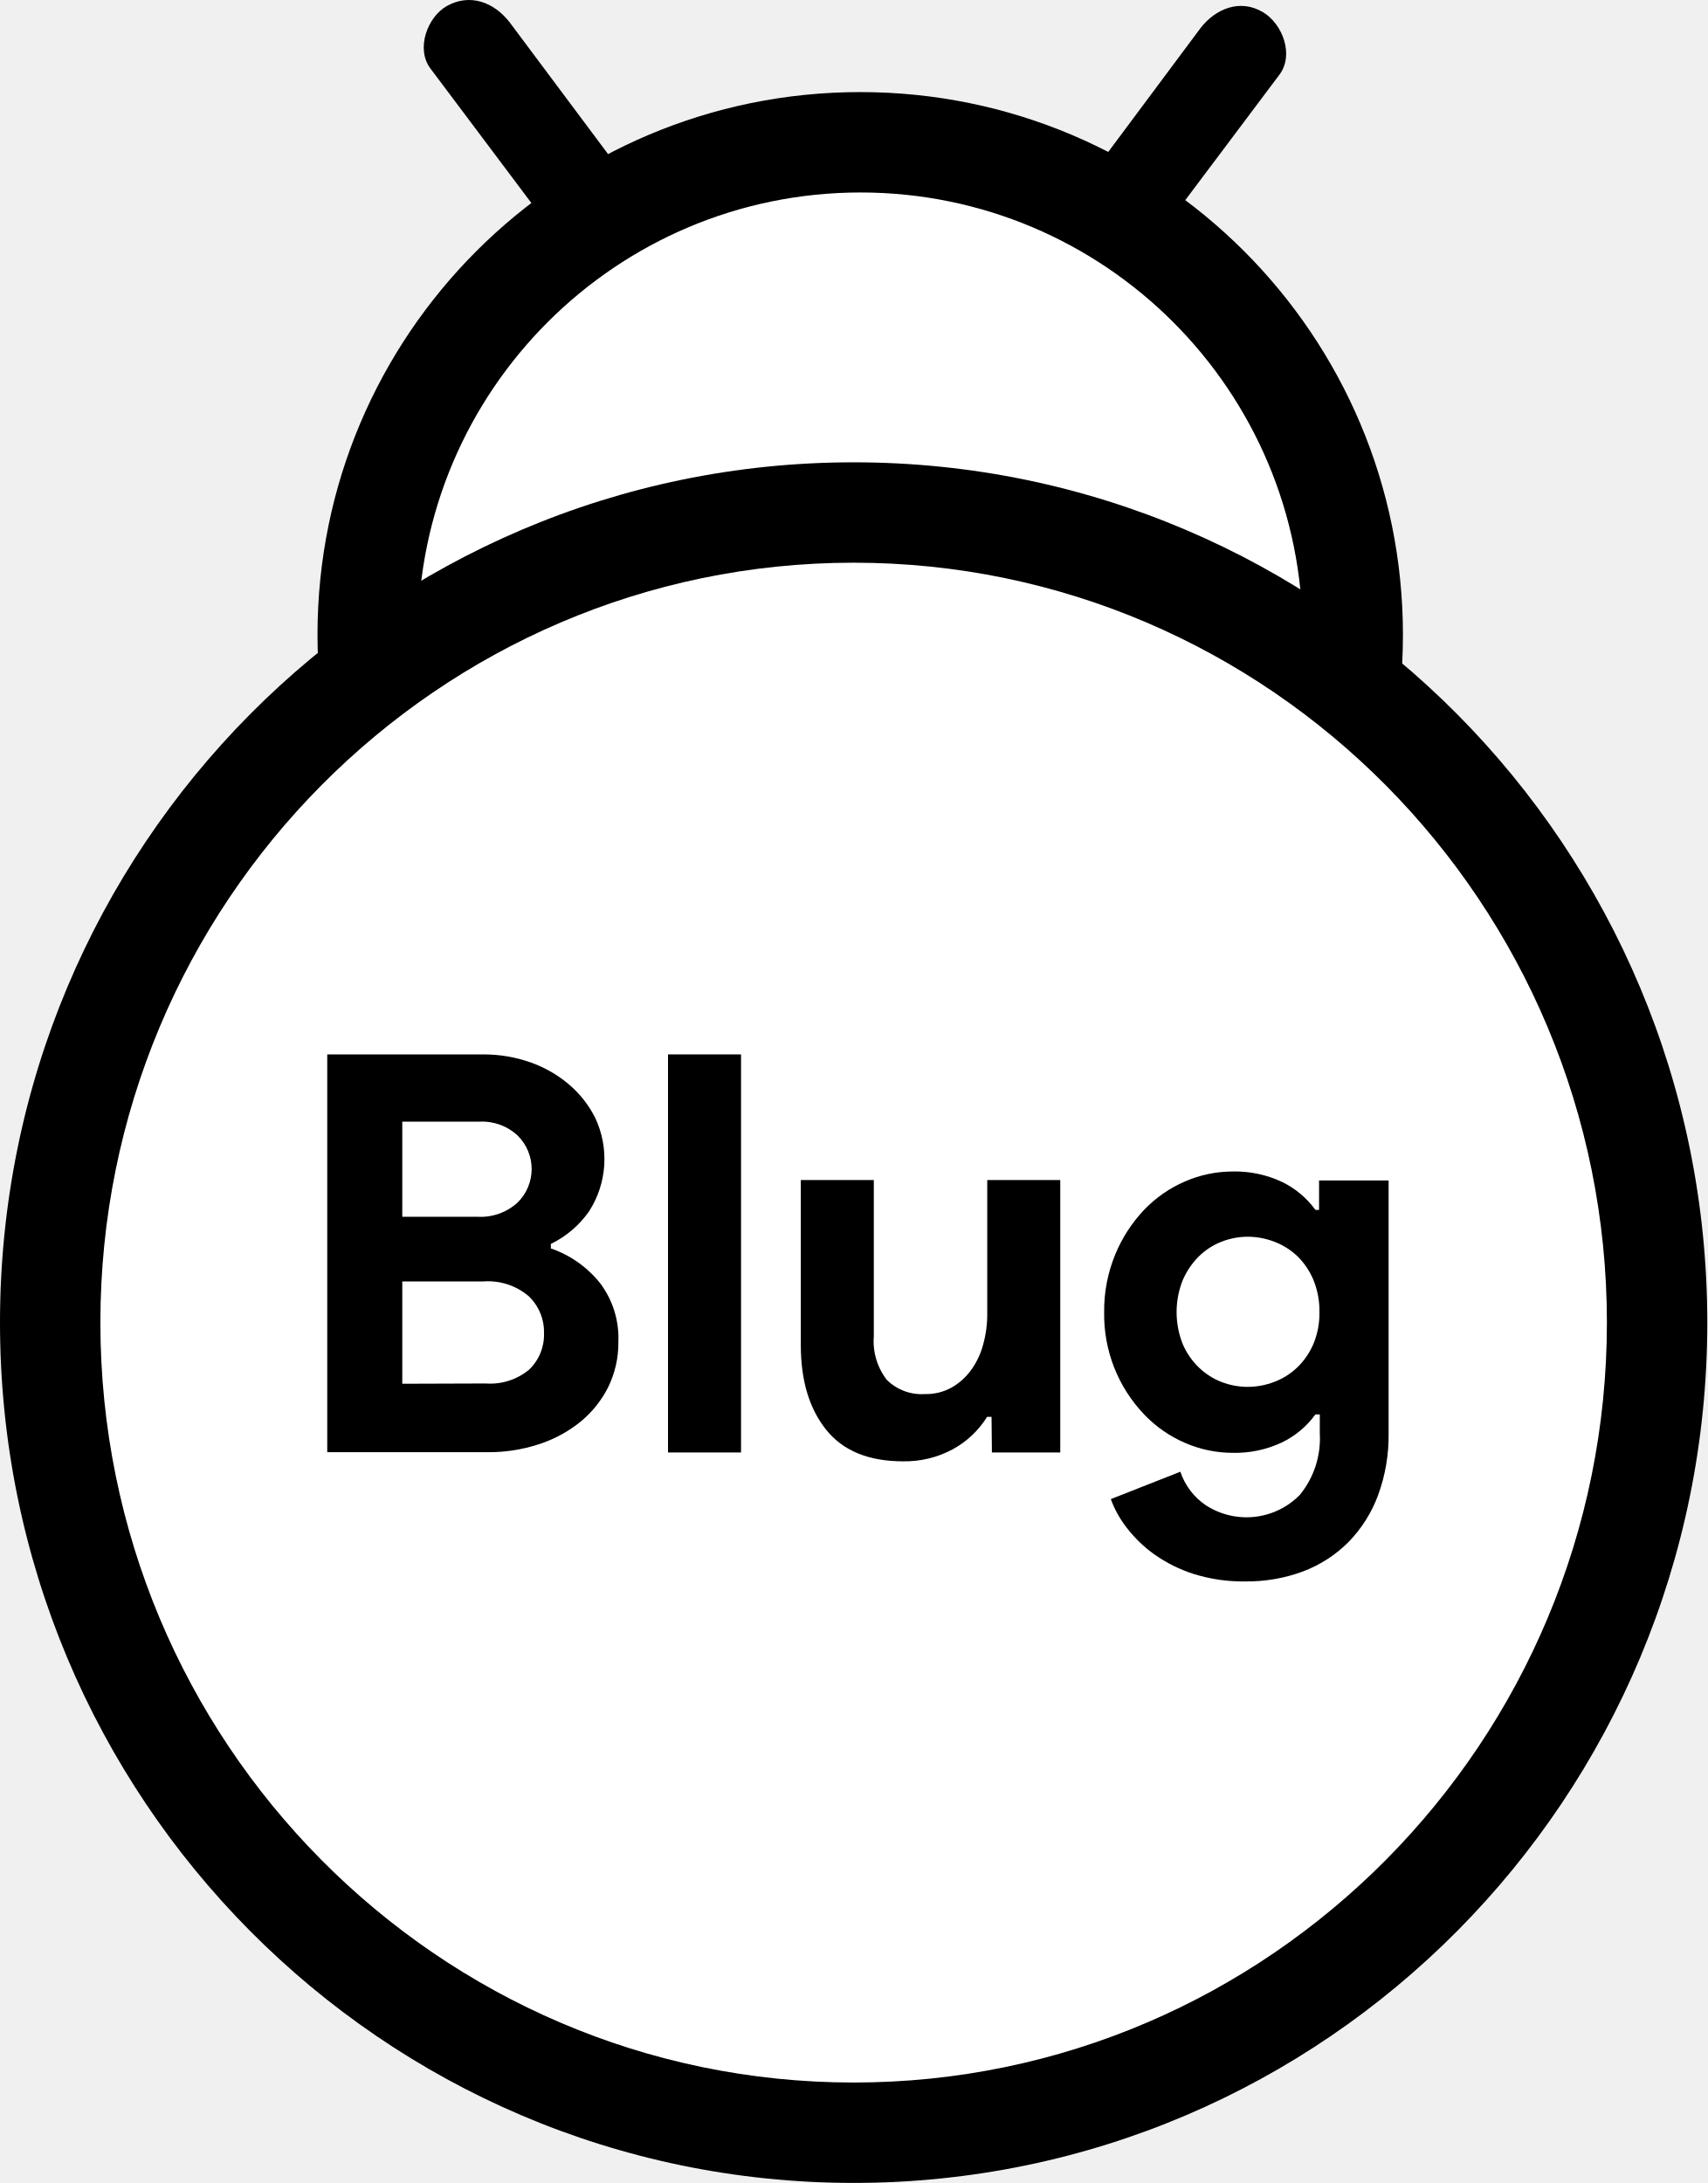
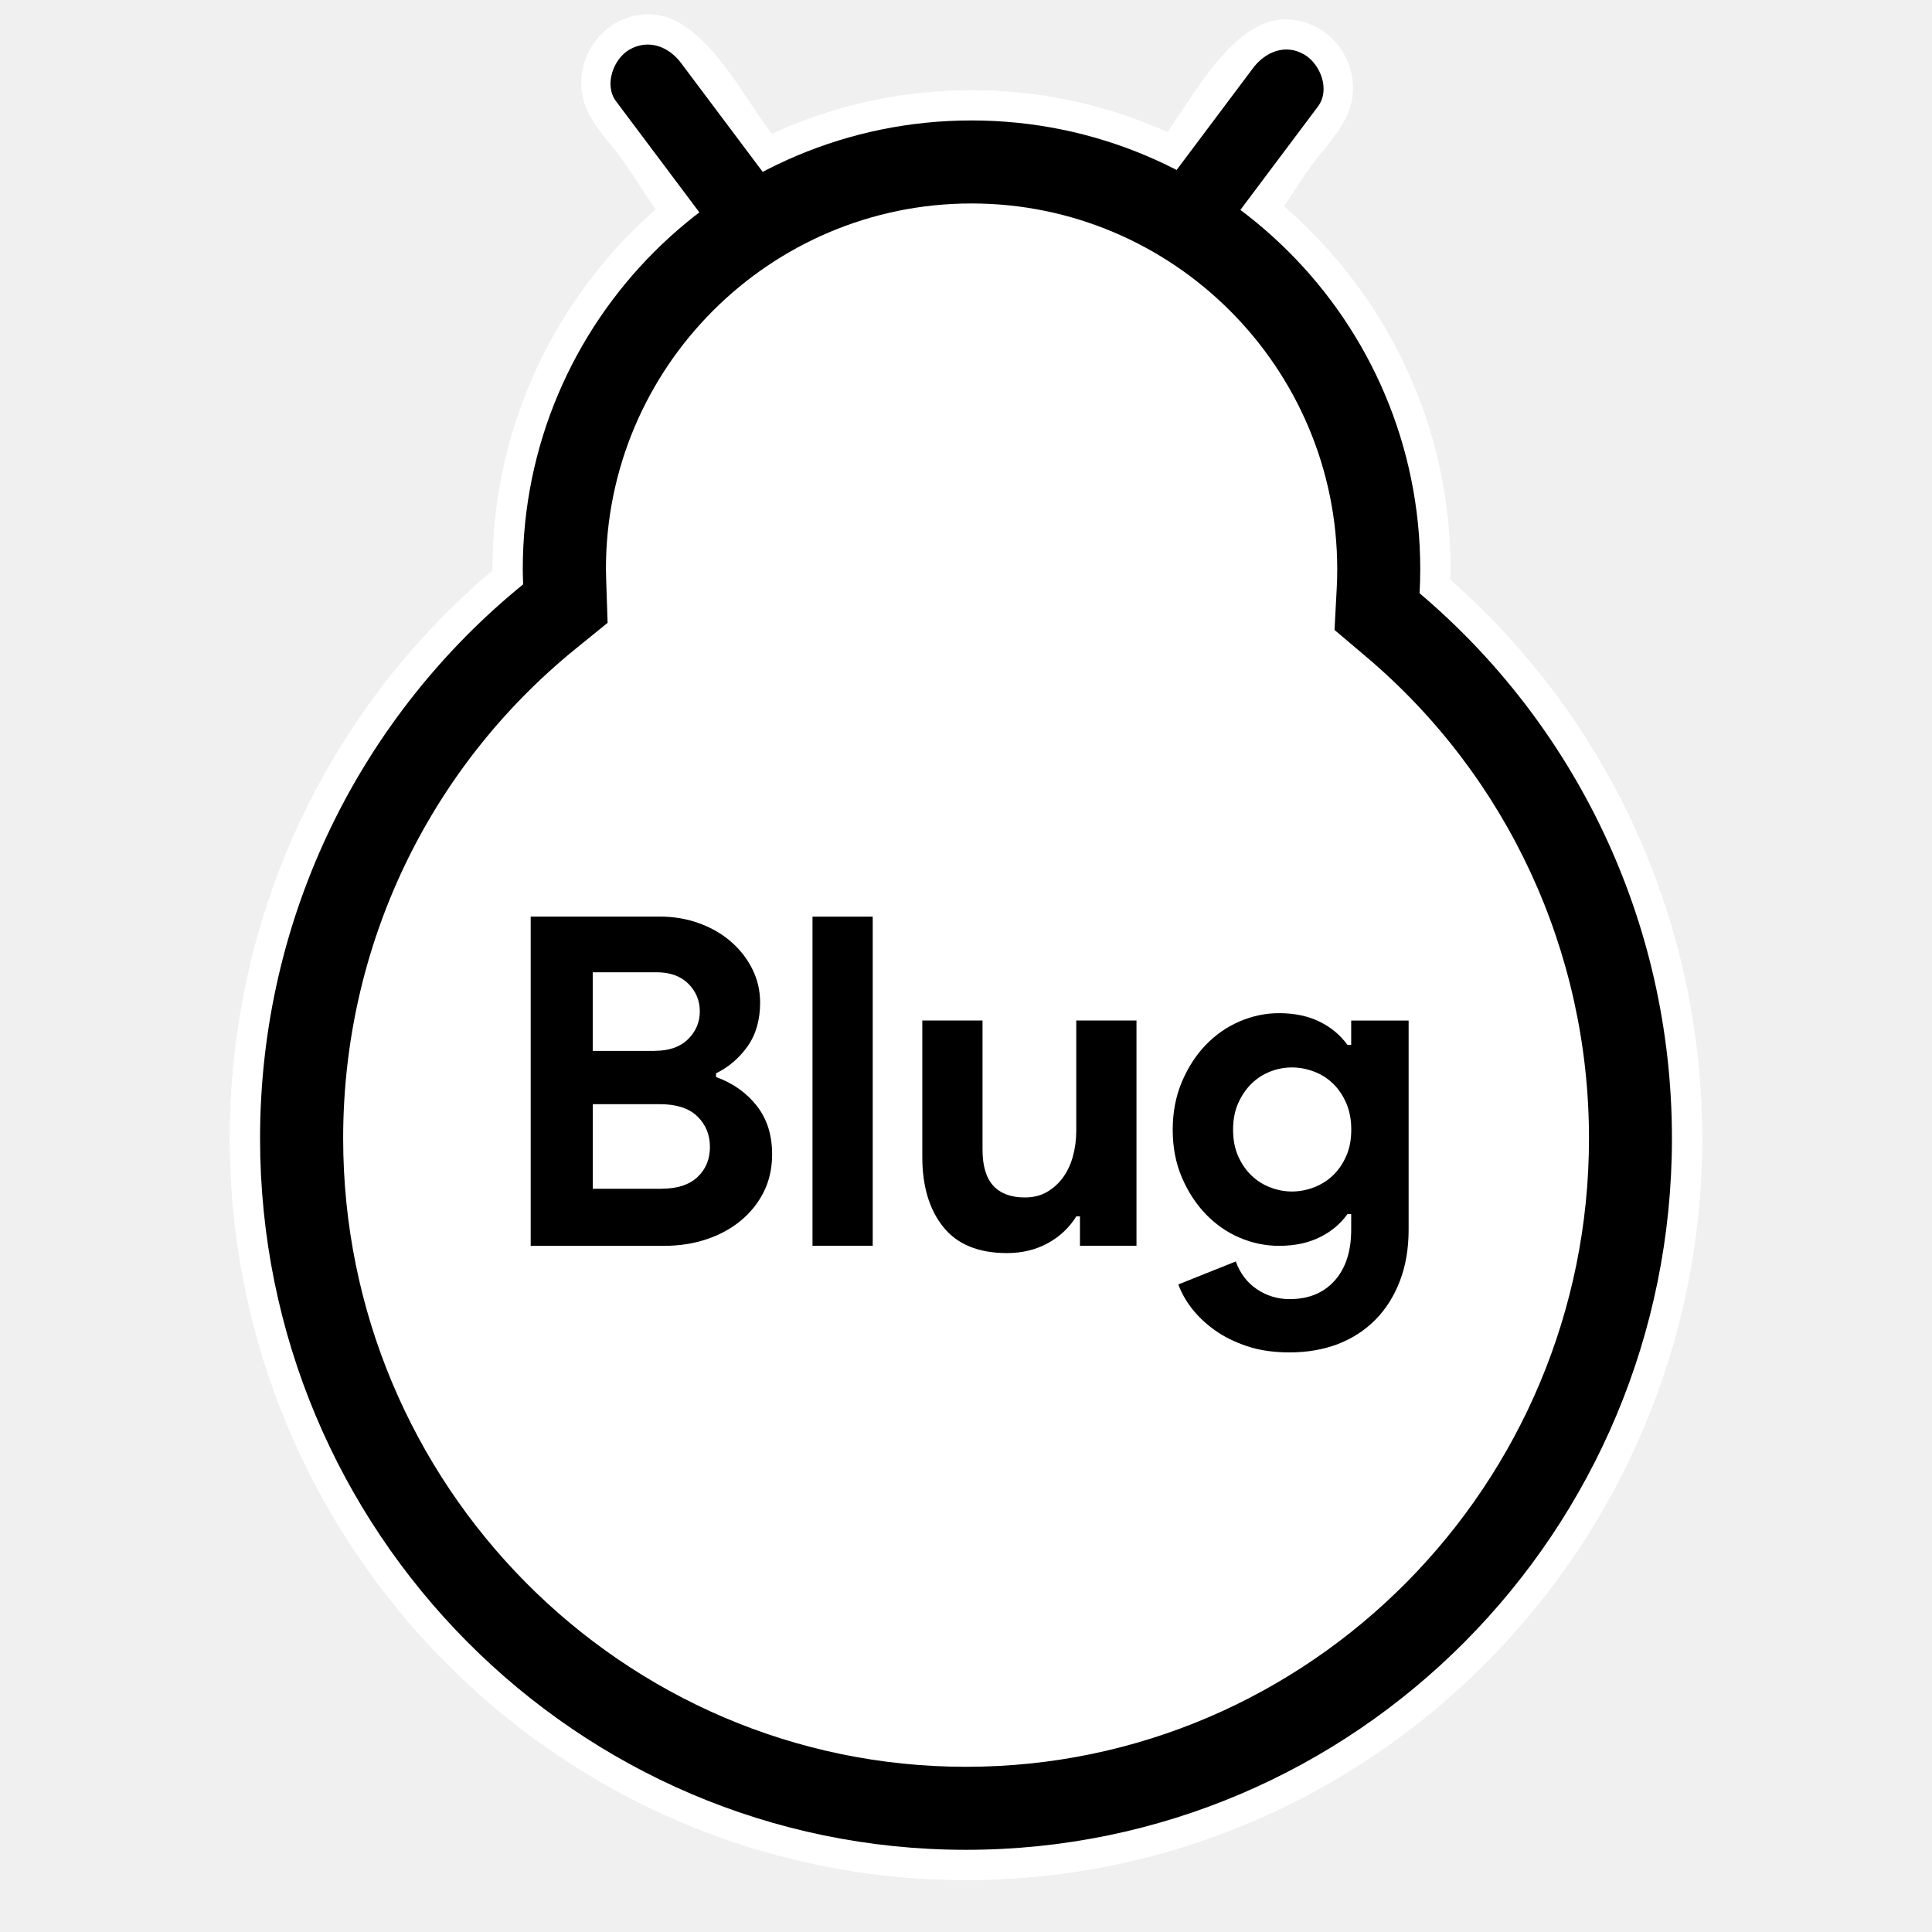
- <svg xmlns="http://www.w3.org/2000/svg" id="Layer_1" data-name="Layer 1" viewBox="0 0 187.09 239.21">
-   <defs>
-     <style>.cls-1{fill:#fff;}</style>
-   </defs>
-   <circle class="cls-1" cx="128.72" cy="75.43" r="53.96" transform="translate(-50.09 107.21) rotate(-45)" />
-   <path d="M128.73,27A48.47,48.47,0,1,1,80.26,75.43,48.52,48.52,0,0,1,128.73,27m0-11a59.47,59.47,0,1,0,59.46,59.47A59.47,59.47,0,0,0,128.73,16Z" transform="translate(-34.46 -5.91)" />
-   <ellipse class="cls-1" cx="93.54" cy="144.94" rx="88.04" ry="88.77" />
-   <path d="M128,67.57c45.52,0,82.54,37.36,82.54,83.27s-37,83.27-82.54,83.27-82.54-37.35-82.54-83.27,37-83.27,82.54-83.27m0-11c-51.66,0-93.54,42.21-93.54,94.27S76.34,245.11,128,245.11s93.54-42.2,93.54-94.27S179.66,56.57,128,56.57Z" transform="translate(-34.46 -5.91)" />
-   <path d="M81.62,13.41l13.06,17.4c1.63,2.18,4.3,3.24,6.84,1.8,2.14-1.22,3.41-4.69,1.79-6.84l-13-17.41C88.63,6.19,86,5.13,83.42,6.57c-2.14,1.22-3.41,4.69-1.8,6.84Z" transform="translate(-34.46 -5.91)" />
-   <path d="M161.6,31.49l13.06-17.4c1.63-2.18.33-5.57-1.8-6.84C170.32,5.73,167.63,6.89,166,9L153,26.45c-1.63,2.17-.33,5.56,1.79,6.84,2.54,1.52,5.23.35,6.84-1.8Z" transform="translate(-34.46 -5.91)" />
-   <path d="M70.32,121.45H87.37a15.45,15.45,0,0,1,5.24.88,13.44,13.44,0,0,1,4.23,2.44,11.7,11.7,0,0,1,2.84,3.63A10.58,10.58,0,0,1,99,138.66a11,11,0,0,1-4.18,3.56v.49a11.85,11.85,0,0,1,5.4,3.81,10,10,0,0,1,2,6.42,11,11,0,0,1-1.13,5,11.7,11.7,0,0,1-3.08,3.81,14.23,14.23,0,0,1-4.54,2.43,17.62,17.62,0,0,1-5.57.86H70.32Zm16.44,17.79a6,6,0,0,0,4.42-1.56,5.15,5.15,0,0,0,0-7.34,5.71,5.71,0,0,0-4.2-1.52H78.54v10.42Zm.92,18.27A6.69,6.69,0,0,0,92.43,156a5.28,5.28,0,0,0,1.64-4,5.42,5.42,0,0,0-1.67-4.05,6.88,6.88,0,0,0-5-1.62H78.54v11.21Z" transform="translate(-34.46 -5.91)" />
-   <path d="M107.66,165.07V121.45h8v43.62Z" transform="translate(-34.46 -5.91)" />
-   <path d="M143.11,161.17h-.49a10.11,10.11,0,0,1-3.78,3.56,11.06,11.06,0,0,1-5.42,1.31q-5.67,0-8.44-3.47t-2.77-9.26V135.22h8v17.11a6.91,6.91,0,0,0,1.43,4.79,5.43,5.43,0,0,0,4.18,1.55,5.78,5.78,0,0,0,2.89-.7,6.85,6.85,0,0,0,2.13-1.89,8.37,8.37,0,0,0,1.34-2.8,12.38,12.38,0,0,0,.46-3.44V135.22h8v29.85h-7.49Z" transform="translate(-34.46 -5.91)" />
-   <path d="M170.88,179.2a18,18,0,0,1-5.63-.82,15.86,15.86,0,0,1-4.3-2.14,14.26,14.26,0,0,1-3-2.89,11.49,11.49,0,0,1-1.77-3.17l7.62-3a7.18,7.18,0,0,0,2.8,3.68,8.19,8.19,0,0,0,10.29-1.14,9.76,9.76,0,0,0,2.19-6.75v-2.07h-.48a9.77,9.77,0,0,1-3.69,3.08,12.06,12.06,0,0,1-5.39,1.13,13.16,13.16,0,0,1-5.21-1.09,13.6,13.6,0,0,1-4.47-3.11,15.85,15.85,0,0,1-4.39-11.19,16.13,16.13,0,0,1,1.22-6.36,15.94,15.94,0,0,1,3.17-4.89,13.72,13.72,0,0,1,4.47-3.1,13.16,13.16,0,0,1,5.21-1.09,12.06,12.06,0,0,1,5.39,1.13,9.77,9.77,0,0,1,3.69,3.08H179v-3.23h7.62v27.71a18.94,18.94,0,0,1-1.16,6.8,14.63,14.63,0,0,1-3.23,5.11,14,14,0,0,1-5,3.23A17.61,17.61,0,0,1,170.88,179.2Zm.31-21.32a8.12,8.12,0,0,0,2.89-.54,7.43,7.43,0,0,0,2.53-1.59,7.84,7.84,0,0,0,1.77-2.57,8.71,8.71,0,0,0,.66-3.5,8.91,8.91,0,0,0-.66-3.52,7.92,7.92,0,0,0-1.77-2.61,7.56,7.56,0,0,0-2.53-1.58,8.12,8.12,0,0,0-2.89-.54,7.94,7.94,0,0,0-2.87.54,7.36,7.36,0,0,0-2.49,1.61,8.36,8.36,0,0,0-1.77,2.61,9.45,9.45,0,0,0,0,7,7.84,7.84,0,0,0,1.77,2.57,7.45,7.45,0,0,0,2.49,1.59A7.94,7.94,0,0,0,171.19,157.88Z" transform="translate(-34.46 -5.91)" />
+ <svg xmlns="http://www.w3.org/2000/svg" version="1.1" x="0px" y="0px" viewBox="0 0 256 256" style="enable-background:new 0 0 256 256;" xml:space="preserve">
+   <style type="text/css">
+ 	.st0{fill:#FFFFFF;}
+ </style>
+   <g id="Border">
+     <g>
+       <g>
+         <g>
+           <path class="st0" d="M128,249.11c-53.79,0-97.54-44.08-97.54-98.27c0-29.19,12.66-56.5,34.81-75.24c0-0.06,0-0.12,0-0.17      c0-34.99,28.47-63.46,63.46-63.46c34.99,0,63.46,28.47,63.46,63.46c0,0.46-0.01,0.94-0.02,1.41      c21.24,18.7,33.37,45.56,33.37,74.01C225.54,205.03,181.79,249.11,128,249.11z" />
+           <path class="st0" d="M128.73,22.96c28.93,0,52.46,23.53,52.46,52.46c0,0.38,0,0.77-0.01,1.16l-0.12,5.12l3.84,3.38      c18.84,16.59,29.64,40.55,29.64,65.75c0,48.12-38.82,87.27-86.54,87.27s-86.54-39.15-86.54-87.27      c0-25.85,11.27-50.22,30.92-66.85l3.93-3.33l-0.04-5.15l0-0.09C76.26,46.5,99.8,22.96,128.73,22.96 M128.73,11.96      c-34.99,0-63.46,28.47-63.46,63.46c0,0.06,0,0.12,0,0.17c-22.15,18.75-34.81,46.06-34.81,75.24c0,54.19,43.76,98.27,97.54,98.27      c53.79,0,97.54-44.08,97.54-98.27c0-28.45-12.14-55.31-33.37-74.01c0.01-0.48,0.02-0.95,0.02-1.41      C192.19,40.43,163.72,11.96,128.73,11.96L128.73,11.96z" />
+         </g>
+         <g>
+           <path class="st0" d="M157.28,32.97c-0.83,0-1.68-0.26-2.4-0.8c-1.77-1.33-2.13-3.83-0.8-5.6l13.05-17.4      c0.79-1.05,1.99-1.6,3.2-1.6c0.83,0,1.68,0.26,2.4,0.8c1.77,1.33,2.13,3.83,0.8,5.6l-13.05,17.4      C159.7,32.42,158.5,32.97,157.28,32.97z" />
+           <g>
+             <path class="st0" d="M158.61,28.15c0.92,0.15-1.08,1.02,0.09,0.54c0.51-0.21,1.08-1.45,1.42-1.89c1.4-1.87,2.81-3.75,4.21-5.62       c1.58-2.1,3.16-4.21,4.74-6.31c0.9-1.2,3.16-3.01,1.25-3.28c-2.57-0.36-5.93,6.3-7.33,8.16c-1.48,1.97-2.96,3.95-4.44,5.92       c-0.54,0.72-1.05,1.67-1.71,2.29c-1.18,1.09,0,0.06-0.88,0.19c-6.34,0.96-3.65,10.6,2.66,9.64c6.6-1,11.69-11.23,15.32-16.07       c1.63-2.17,3.78-4.39,4.77-6.96c2.2-5.74-2.17-12.19-8.36-12.19c-7.12-0.01-12.4,10.58-16.09,15.51       c-1.46,1.95-3.22,3.88-4.48,5.97c-3.33,5.52-0.3,12.71,6.19,13.74C162.25,38.79,164.96,29.16,158.61,28.15z" />
+           </g>
+         </g>
+         <g>
+           <path class="st0" d="M99,32.29c-1.22,0-2.42-0.55-3.2-1.6l-13.05-17.4c-1.33-1.77-0.97-4.27,0.8-5.6      c1.77-1.33,4.27-0.97,5.6,0.8l13.05,17.4c1.33,1.77,0.97,4.27-0.8,5.6C100.67,32.03,99.83,32.29,99,32.29z" />
+           <g>
+             <path class="st0" d="M100.33,27.47c-0.92-0.14,0.52,0.87-0.85-0.14c-0.55-0.41-1-1.34-1.41-1.88       c-1.49-1.99-2.99-3.98-4.48-5.98c-1.46-1.95-5.03-8.91-7.63-8.56c-1.96,0.27,0.22,1.91,1.13,3.11       c1.52,2.02,3.04,4.05,4.55,6.07c1.47,1.96,2.94,3.92,4.41,5.88c0.42,0.55,1.02,1.15,1.33,1.77c0.71,1.45,0.35-0.29,0.29-0.28       c-6.34,1.01-3.65,10.65,2.66,9.64c6.47-1.03,9.53-8.23,6.19-13.74c-1.36-2.25-3.24-4.32-4.82-6.42       c-3.66-4.87-8.75-15.1-15.8-15.06c-6.19,0.03-10.48,6.47-8.32,12.19c0.94,2.49,3.01,4.61,4.58,6.7       c3.64,4.86,8.91,15.32,15.51,16.33C103.96,38.07,106.68,28.44,100.33,27.47z" />
+           </g>
+         </g>
+       </g>
+     </g>
+   </g>
+   <g id="Front">
+     <g id="Bug">
+       <g>
+         <path class="st0" d="M188.1,78.61c0.06-1.05,0.09-2.11,0.09-3.18c0-32.84-26.62-59.46-59.46-59.46S69.26,42.59,69.26,75.43     c0,0.67,0.03,1.34,0.05,2.01c-21.26,17.28-34.86,43.74-34.86,73.41c0,52.06,41.88,94.27,93.54,94.27s93.54-42.21,93.54-94.27     C221.54,121.84,208.54,95.9,188.1,78.61z" />
+         <path d="M128.73,26.96c26.72,0,48.46,21.74,48.46,48.46c0,0.83-0.02,1.7-0.07,2.6l-0.29,5.45l4.17,3.53     c18.78,15.88,29.55,39.15,29.55,63.84c0,45.92-37.03,83.27-82.54,83.27s-82.54-37.35-82.54-83.27c0-25.32,11.23-48.96,30.8-64.87     l4.24-3.44l-0.18-5.46l-0.01-0.38c-0.01-0.42-0.03-0.84-0.03-1.26C80.26,48.7,102,26.96,128.73,26.96 M128.73,15.96     c-32.84,0-59.46,26.62-59.46,59.46c0,0.67,0.03,1.34,0.05,2.01c-21.26,17.28-34.86,43.74-34.86,73.41     c0,52.06,41.88,94.27,93.54,94.27s93.54-42.21,93.54-94.27c0-29-13-54.94-33.44-72.23c0.06-1.05,0.09-2.11,0.09-3.18     C188.19,42.59,161.57,15.96,128.73,15.96L128.73,15.96z" />
+       </g>
+       <g>
+         <g>
+           <path d="M161.6,31.49c4.35-5.8,8.7-11.6,13.05-17.4c1.63-2.18,0.33-5.57-1.79-6.84c-2.54-1.52-5.23-0.36-6.84,1.79      c-4.35,5.8-8.7,11.6-13.05,17.4c-1.63,2.18-0.33,5.57,1.79,6.84C157.3,34.81,159.99,33.64,161.6,31.49      c4.35-5.8,8.7-11.6,13.05-17.4c1.63-2.18,0.33-5.57-1.79-6.84c-2.54-1.52-5.23-0.36-6.84,1.79c-4.35,5.8-8.7,11.6-13.05,17.4      c-1.63,2.18-0.33,5.57,1.79,6.84C157.3,34.81,159.99,33.64,161.6,31.49z" />
+         </g>
+       </g>
+       <g>
+         <g>
+           <path d="M81.62,13.41c4.35,5.8,8.7,11.6,13.05,17.4c1.63,2.18,4.3,3.24,6.84,1.79c2.14-1.22,3.41-4.69,1.79-6.84      c-4.35-5.8-8.7-11.6-13.05-17.4c-1.63-2.18-4.3-3.24-6.84-1.79C81.28,7.79,80.01,11.26,81.62,13.41L81.62,13.41z" />
+         </g>
+       </g>
+     </g>
+     <g id="Title">
+       <path d="M70.32,121.45h17.06c1.87,0,3.61,0.29,5.24,0.88c1.62,0.59,3.04,1.4,4.23,2.44c1.2,1.04,2.14,2.24,2.83,3.62    c0.69,1.38,1.04,2.86,1.04,4.45c0,2.31-0.56,4.25-1.67,5.82c-1.12,1.56-2.51,2.75-4.17,3.56v0.49c2.23,0.81,4.03,2.08,5.39,3.81    c1.36,1.73,2.04,3.87,2.04,6.43c0,1.87-0.38,3.54-1.13,5.03c-0.75,1.48-1.78,2.75-3.08,3.81c-1.3,1.06-2.81,1.87-4.54,2.44    c-1.73,0.57-3.58,0.85-5.57,0.85H70.32V121.45z M86.76,139.24c1.91,0,3.38-0.52,4.42-1.55c1.04-1.04,1.55-2.26,1.55-3.68    c0-1.42-0.51-2.64-1.52-3.66c-1.02-1.01-2.42-1.52-4.2-1.52h-8.47v10.42H86.76z M87.68,157.51c2.07,0,3.65-0.52,4.75-1.55    c1.1-1.04,1.64-2.37,1.64-3.99c0-1.62-0.56-2.97-1.67-4.05c-1.12-1.08-2.77-1.61-4.96-1.61h-8.89v11.21H87.68z" />
+       <path d="M107.66,165.07v-43.61h7.98v43.61H107.66z" />
+       <path d="M143.11,161.17h-0.49c-0.93,1.5-2.19,2.69-3.78,3.56s-3.39,1.31-5.42,1.31c-3.78,0-6.59-1.16-8.44-3.47    c-1.85-2.32-2.77-5.4-2.77-9.26v-18.09h7.98v17.12c0,2.15,0.48,3.75,1.43,4.78s2.35,1.55,4.17,1.55c1.1,0,2.06-0.23,2.89-0.7    c0.83-0.47,1.54-1.1,2.13-1.89c0.59-0.79,1.04-1.73,1.34-2.8c0.3-1.08,0.46-2.22,0.46-3.44v-14.62h7.98v29.85h-7.49V161.17z" />
+       <path d="M170.88,179.2c-2.11,0-3.99-0.27-5.63-0.82s-3.08-1.26-4.29-2.13c-1.22-0.87-2.23-1.84-3.05-2.89    c-0.81-1.06-1.4-2.11-1.77-3.17l7.61-3.04c0.57,1.58,1.5,2.81,2.8,3.68c1.3,0.87,2.74,1.31,4.33,1.31c2.52,0,4.51-0.82,5.97-2.45    c1.46-1.63,2.19-3.88,2.19-6.75v-2.07h-0.49c-0.93,1.3-2.16,2.33-3.69,3.08c-1.52,0.75-3.32,1.13-5.39,1.13    c-1.79,0-3.52-0.36-5.21-1.08c-1.69-0.72-3.18-1.76-4.48-3.11c-1.3-1.35-2.36-2.97-3.17-4.86c-0.81-1.89-1.22-4-1.22-6.33    c0-2.33,0.41-4.45,1.22-6.36c0.81-1.91,1.87-3.54,3.17-4.89c1.3-1.35,2.79-2.38,4.48-3.11c1.68-0.72,3.42-1.09,5.21-1.09    c2.07,0,3.87,0.38,5.39,1.13c1.52,0.75,2.75,1.78,3.69,3.08h0.49v-3.23h7.61v27.72c0,2.52-0.39,4.78-1.16,6.79    c-0.77,2.01-1.85,3.72-3.23,5.12c-1.38,1.4-3.04,2.48-4.96,3.23C175.38,178.82,173.24,179.2,170.88,179.2z M171.19,157.88    c0.97,0,1.94-0.18,2.89-0.54c0.95-0.36,1.8-0.89,2.53-1.58c0.73-0.7,1.32-1.55,1.77-2.57c0.45-1.02,0.67-2.18,0.67-3.5    c0-1.32-0.22-2.49-0.67-3.53c-0.45-1.04-1.04-1.9-1.77-2.6c-0.73-0.7-1.57-1.23-2.53-1.58c-0.95-0.36-1.92-0.54-2.89-0.54    s-1.93,0.18-2.86,0.54c-0.93,0.36-1.77,0.9-2.5,1.61c-0.73,0.72-1.32,1.59-1.77,2.6c-0.45,1.02-0.67,2.18-0.67,3.5    c0,1.32,0.22,2.48,0.67,3.5c0.45,1.02,1.04,1.87,1.77,2.57c0.73,0.7,1.56,1.23,2.5,1.58C169.26,157.7,170.21,157.88,171.19,157.88    z" />
+     </g>
+     <g>
+ 	</g>
+     <g>
+ 	</g>
+     <g>
+ 	</g>
+     <g>
+ 	</g>
+     <g>
+ 	</g>
+     <g>
+ 	</g>
+     <g>
+ 	</g>
+     <g>
+ 	</g>
+     <g>
+ 	</g>
+     <g>
+ 	</g>
+     <g>
+ 	</g>
+     <g>
+ 	</g>
+     <g>
+ 	</g>
+     <g>
+ 	</g>
+     <g>
+ 	</g>
+   </g>
</svg>
